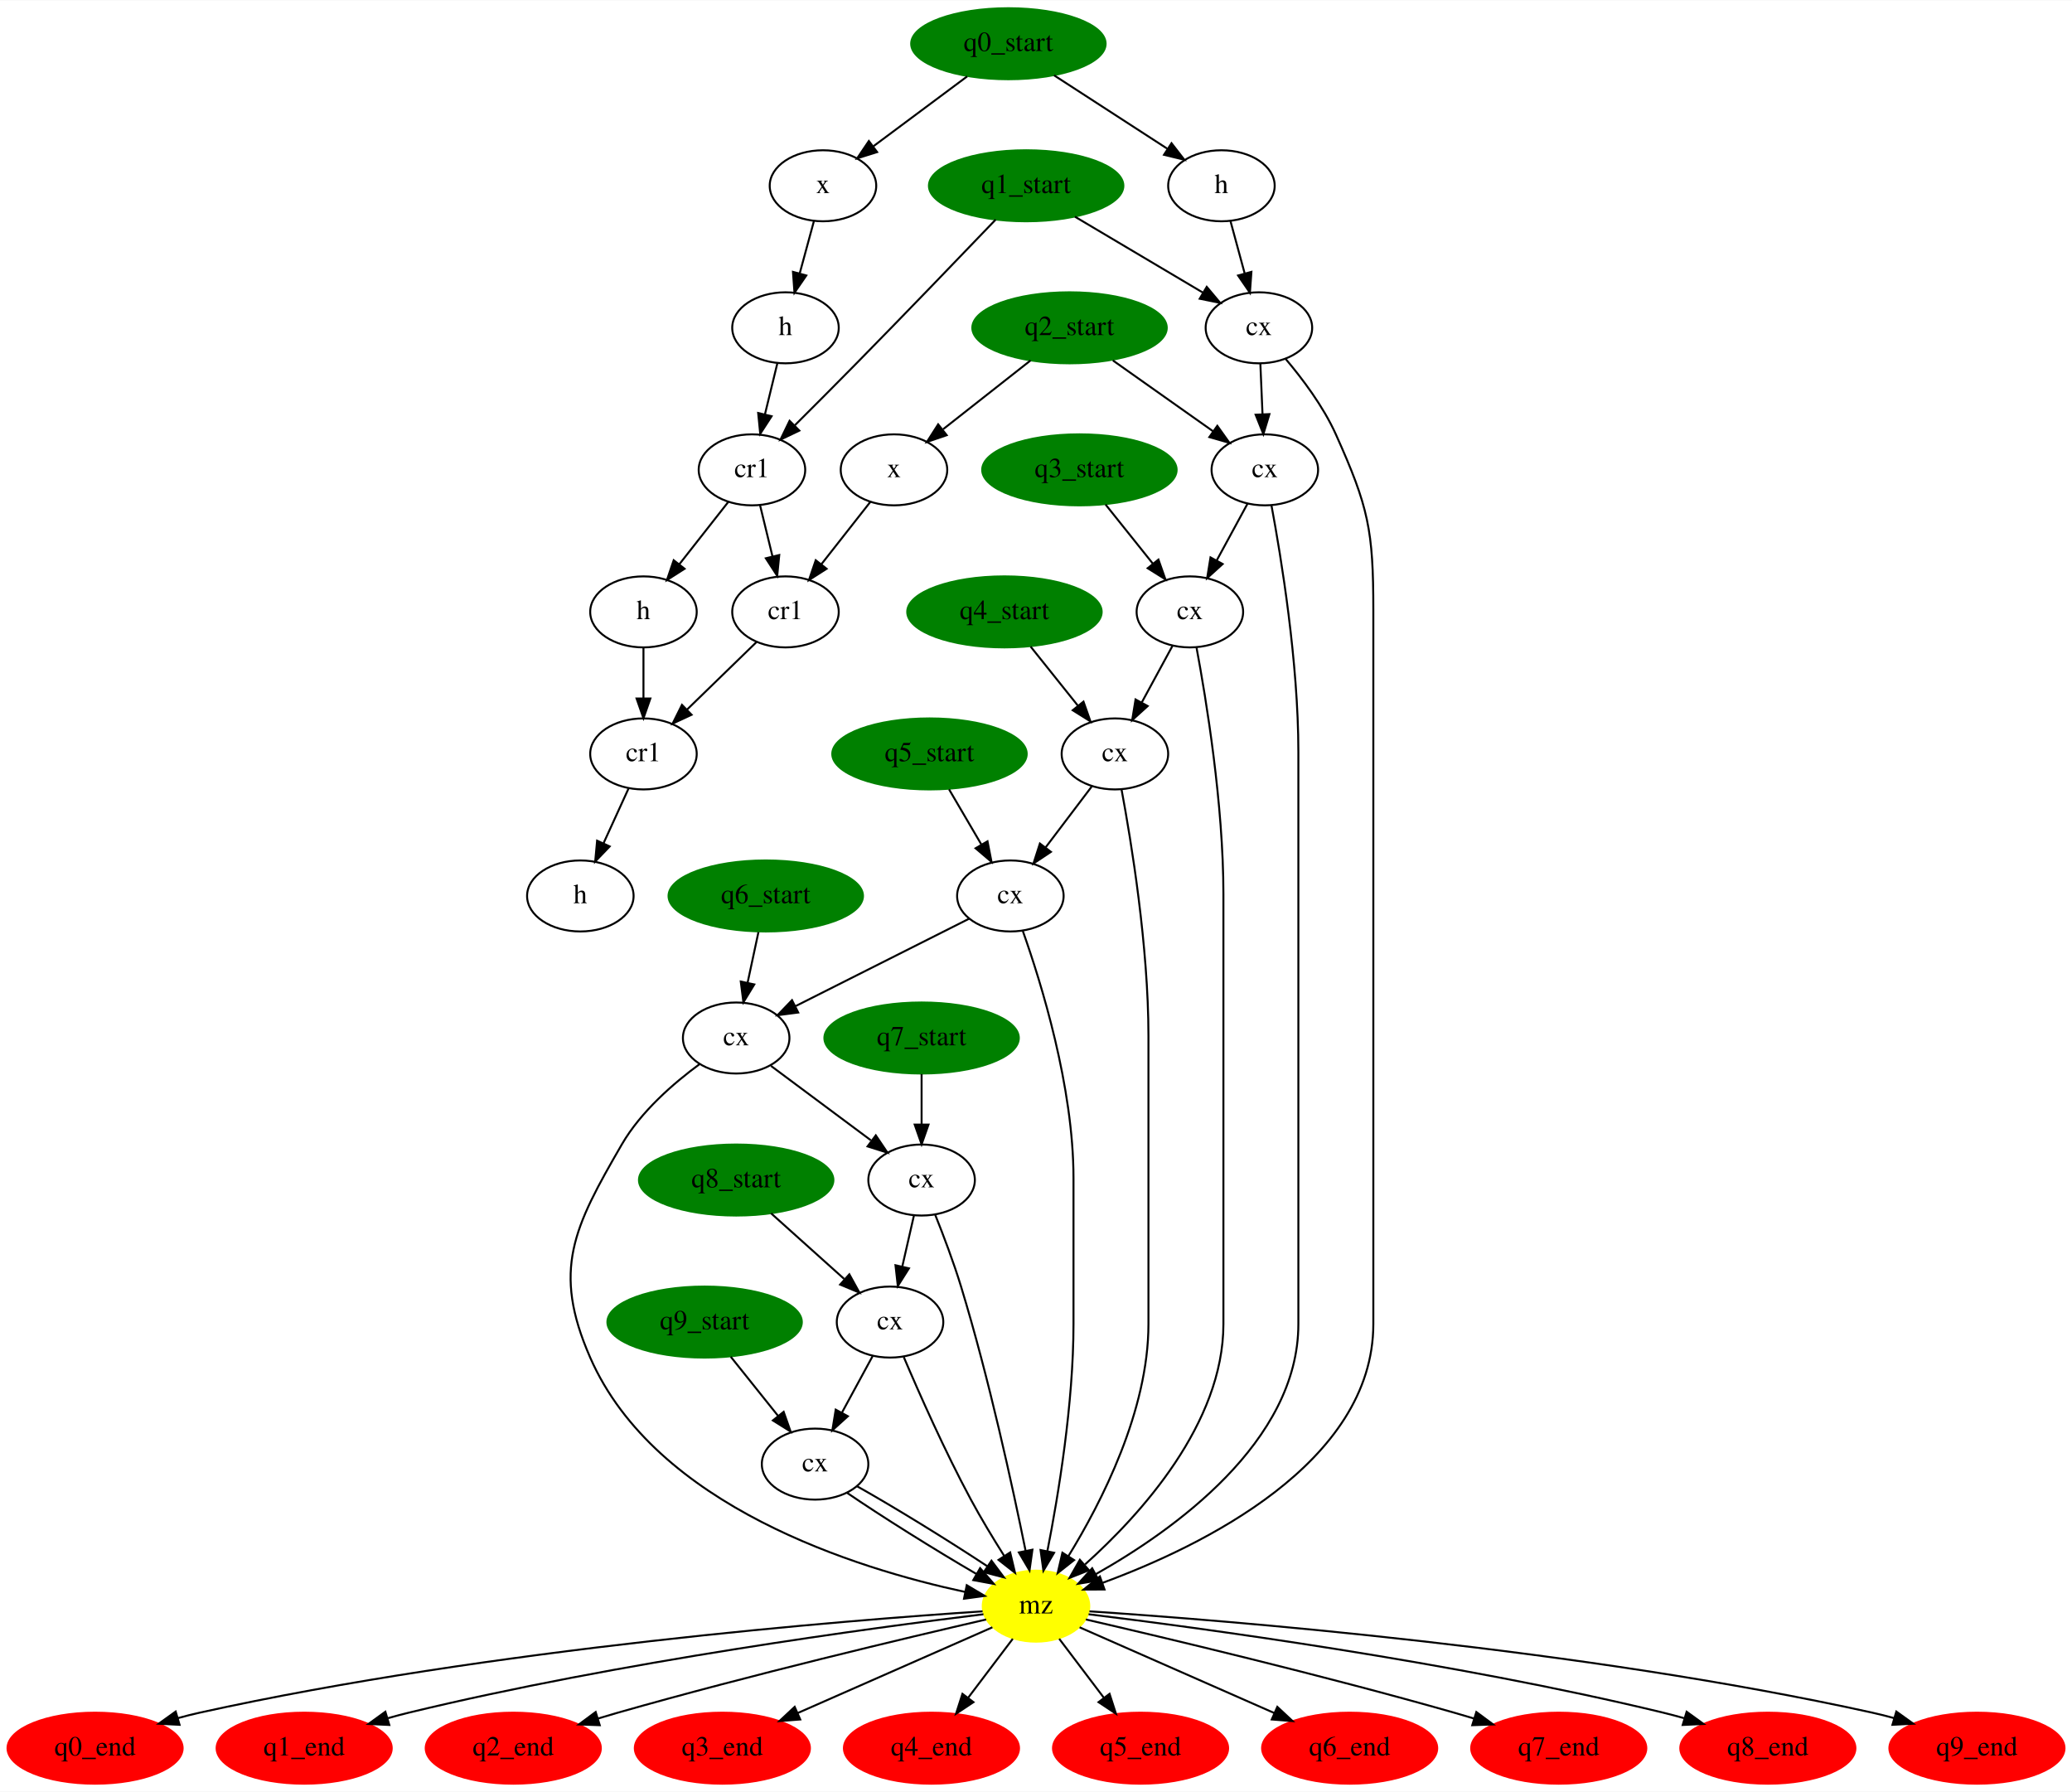
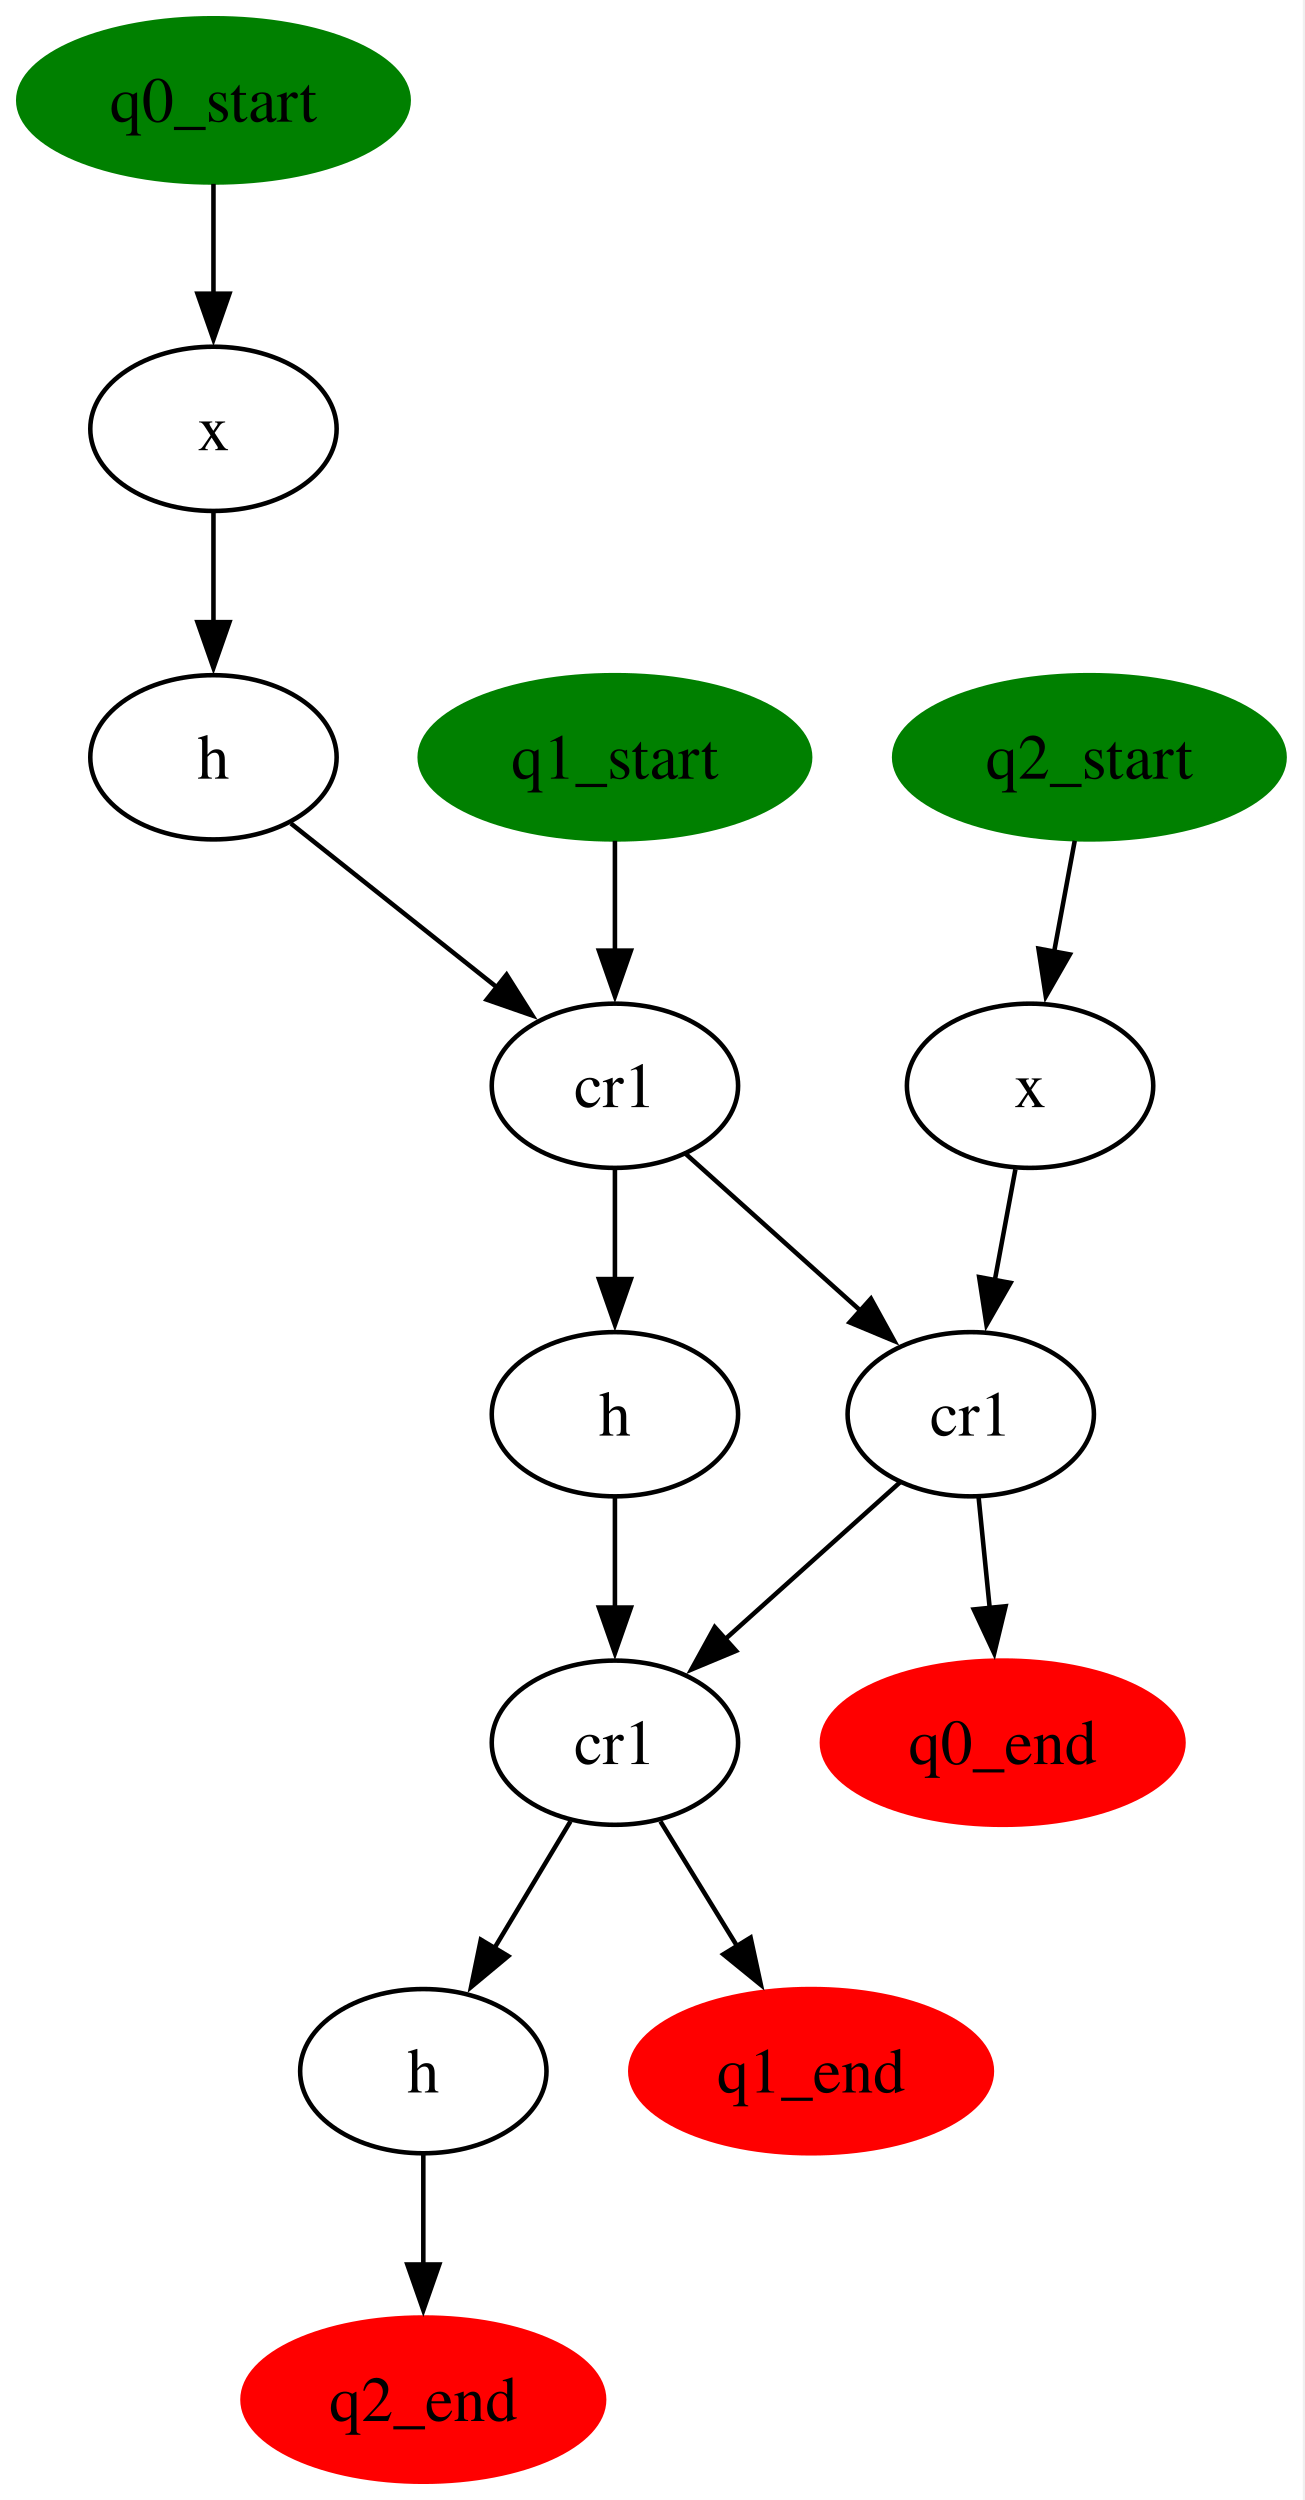
- <svg xmlns="http://www.w3.org/2000/svg" width="1050pt" height="908pt" viewBox="0.00 0.00 1050.39 908.00">
-   <g id="graph0" class="graph" transform="scale(1 1) rotate(0) translate(4 904)">
-     <polygon fill="white" stroke="transparent" points="-4,4 -4,-904 1046.39,-904 1046.39,4 -4,4" />
+ <svg xmlns="http://www.w3.org/2000/svg" width="286pt" height="548pt" viewBox="0.00 0.00 286.00 548.00">
+   <g id="graph0" class="graph" transform="scale(1 1) rotate(0) translate(4 544)">
+     <polygon fill="white" stroke="none" points="-4,4 -4,-544 281.58,-544 281.58,4 -4,4" />
    <g id="node1" class="node">
-       <ellipse fill="green" stroke="green" cx="507.2" cy="-882" rx="49.29" ry="18" />
-       <text text-anchor="middle" x="507.2" y="-878.3" font-family="Times,serif" font-size="14.00">q0_start</text>
+       <ellipse fill="green" stroke="green" cx="42.79" cy="-522" rx="42.79" ry="18" />
+       <text xml:space="preserve" text-anchor="middle" x="42.79" y="-517.33" font-family="Times,serif" font-size="14.00">q0_start</text>
    </g>
    <g id="node4" class="node">
-       <ellipse fill="none" stroke="black" cx="413.2" cy="-810" rx="27" ry="18" />
-       <text text-anchor="middle" x="413.2" y="-806.3" font-family="Times,serif" font-size="14.00">x</text>
+       <ellipse fill="none" stroke="black" cx="42.79" cy="-450" rx="27" ry="18" />
+       <text xml:space="preserve" text-anchor="middle" x="42.79" y="-445.32" font-family="Times,serif" font-size="14.00">x</text>
    </g>
    <g id="edge1" class="edge">
-       <path fill="none" stroke="black" d="M486.33,-865.46C472.32,-855.03 453.75,-841.2 438.84,-830.09" />
-       <polygon fill="black" stroke="black" points="440.65,-827.08 430.54,-823.91 436.47,-832.69 440.65,-827.08" />
-     </g>
-     <g id="node22" class="node">
-       <ellipse fill="none" stroke="black" cx="615.2" cy="-810" rx="27" ry="18" />
-       <text text-anchor="middle" x="615.2" y="-806.3" font-family="Times,serif" font-size="14.00">h</text>
-     </g>
-     <g id="edge15" class="edge">
-       <path fill="none" stroke="black" d="M530.36,-865.98C547.15,-855.1 569.91,-840.35 587.63,-828.87" />
-       <polygon fill="black" stroke="black" points="589.89,-831.57 596.38,-823.2 586.08,-825.7 589.89,-831.57" />
+       <path fill="none" stroke="black" d="M42.79,-503.7C42.79,-496.41 42.79,-487.73 42.79,-479.54" />
+       <polygon fill="black" stroke="black" points="46.29,-479.62 42.79,-469.62 39.29,-479.62 46.29,-479.62" />
    </g>
    <g id="node2" class="node">
-       <ellipse fill="green" stroke="green" cx="516.2" cy="-810" rx="49.29" ry="18" />
-       <text text-anchor="middle" x="516.2" y="-806.3" font-family="Times,serif" font-size="14.00">q1_start</text>
+       <ellipse fill="green" stroke="green" cx="130.79" cy="-378" rx="42.79" ry="18" />
+       <text xml:space="preserve" text-anchor="middle" x="130.79" y="-373.32" font-family="Times,serif" font-size="14.00">q1_start</text>
    </g>
    <g id="node7" class="node">
-       <ellipse fill="none" stroke="black" cx="377.2" cy="-666" rx="27" ry="18" />
-       <text text-anchor="middle" x="377.2" y="-662.3" font-family="Times,serif" font-size="14.00">cr1</text>
+       <ellipse fill="none" stroke="black" cx="130.79" cy="-306" rx="27" ry="18" />
+       <text xml:space="preserve" text-anchor="middle" x="130.79" y="-301.32" font-family="Times,serif" font-size="14.00">cr1</text>
    </g>
    <g id="edge4" class="edge">
-       <path fill="none" stroke="black" d="M500.74,-792.84C483.59,-774.95 455.05,-745.28 430.2,-720 419.97,-709.6 408.55,-698.15 398.93,-688.57" />
-       <polygon fill="black" stroke="black" points="401.22,-685.9 391.66,-681.33 396.28,-690.87 401.22,-685.9" />
-     </g>
-     <g id="node23" class="node">
-       <ellipse fill="none" stroke="black" cx="634.2" cy="-738" rx="27" ry="18" />
-       <text text-anchor="middle" x="634.2" y="-734.3" font-family="Times,serif" font-size="14.00">cx</text>
-     </g>
-     <g id="edge17" class="edge">
-       <path fill="none" stroke="black" d="M540.93,-794.33C559.84,-783.11 585.92,-767.64 605.7,-755.91" />
-       <polygon fill="black" stroke="black" points="607.75,-758.76 614.56,-750.65 604.18,-752.74 607.75,-758.76" />
+       <path fill="none" stroke="black" d="M130.79,-359.7C130.79,-352.41 130.79,-343.73 130.79,-335.54" />
+       <polygon fill="black" stroke="black" points="134.29,-335.62 130.79,-325.62 127.29,-335.62 134.29,-335.62" />
    </g>
    <g id="node3" class="node">
-       <ellipse fill="green" stroke="green" cx="538.2" cy="-738" rx="49.29" ry="18" />
-       <text text-anchor="middle" x="538.2" y="-734.3" font-family="Times,serif" font-size="14.00">q2_start</text>
+       <ellipse fill="green" stroke="green" cx="234.79" cy="-378" rx="42.79" ry="18" />
+       <text xml:space="preserve" text-anchor="middle" x="234.79" y="-373.32" font-family="Times,serif" font-size="14.00">q2_start</text>
    </g>
    <g id="node5" class="node">
-       <ellipse fill="none" stroke="black" cx="449.2" cy="-666" rx="27" ry="18" />
-       <text text-anchor="middle" x="449.2" y="-662.3" font-family="Times,serif" font-size="14.00">x</text>
+       <ellipse fill="none" stroke="black" cx="221.79" cy="-306" rx="27" ry="18" />
+       <text xml:space="preserve" text-anchor="middle" x="221.79" y="-301.32" font-family="Times,serif" font-size="14.00">x</text>
    </g>
    <g id="edge2" class="edge">
-       <path fill="none" stroke="black" d="M518.44,-721.46C505.38,-711.19 488.15,-697.64 474.14,-686.62" />
-       <polygon fill="black" stroke="black" points="475.93,-683.57 465.9,-680.14 471.6,-689.07 475.93,-683.57" />
-     </g>
-     <g id="node24" class="node">
-       <ellipse fill="none" stroke="black" cx="637.2" cy="-666" rx="27" ry="18" />
-       <text text-anchor="middle" x="637.2" y="-662.3" font-family="Times,serif" font-size="14.00">cx</text>
-     </g>
-     <g id="edge19" class="edge">
-       <path fill="none" stroke="black" d="M560.17,-721.46C575.16,-710.86 595.1,-696.76 610.94,-685.57" />
-       <polygon fill="black" stroke="black" points="613.11,-688.32 619.25,-679.69 609.07,-682.6 613.11,-688.32" />
+       <path fill="none" stroke="black" d="M231.58,-359.7C230.21,-352.32 228.57,-343.52 227.04,-335.25" />
+       <polygon fill="black" stroke="black" points="230.51,-334.79 225.24,-325.59 223.63,-336.06 230.51,-334.79" />
    </g>
    <g id="node6" class="node">
-       <ellipse fill="none" stroke="black" cx="394.2" cy="-738" rx="27" ry="18" />
-       <text text-anchor="middle" x="394.2" y="-734.3" font-family="Times,serif" font-size="14.00">h</text>
+       <ellipse fill="none" stroke="black" cx="42.79" cy="-378" rx="27" ry="18" />
+       <text xml:space="preserve" text-anchor="middle" x="42.79" y="-373.32" font-family="Times,serif" font-size="14.00">h</text>
    </g>
    <g id="edge3" class="edge">
-       <path fill="none" stroke="black" d="M408.6,-792.05C406.45,-784.14 403.84,-774.54 401.44,-765.69" />
-       <polygon fill="black" stroke="black" points="404.75,-764.52 398.75,-755.79 397.99,-766.36 404.75,-764.52" />
+       <path fill="none" stroke="black" d="M42.79,-431.7C42.79,-424.41 42.79,-415.73 42.79,-407.54" />
+       <polygon fill="black" stroke="black" points="46.29,-407.62 42.79,-397.62 39.29,-407.62 46.29,-407.62" />
    </g>
    <g id="node8" class="node">
-       <ellipse fill="none" stroke="black" cx="394.2" cy="-594" rx="27" ry="18" />
-       <text text-anchor="middle" x="394.2" y="-590.3" font-family="Times,serif" font-size="14.00">cr1</text>
+       <ellipse fill="none" stroke="black" cx="208.79" cy="-234" rx="27" ry="18" />
+       <text xml:space="preserve" text-anchor="middle" x="208.79" y="-229.32" font-family="Times,serif" font-size="14.00">cr1</text>
    </g>
    <g id="edge6" class="edge">
-       <path fill="none" stroke="black" d="M437.26,-649.81C429.98,-640.55 420.53,-628.52 412.34,-618.09" />
-       <polygon fill="black" stroke="black" points="415.04,-615.86 406.11,-610.16 409.53,-620.18 415.04,-615.86" />
+       <path fill="none" stroke="black" d="M218.58,-287.7C217.21,-280.32 215.57,-271.52 214.04,-263.25" />
+       <polygon fill="black" stroke="black" points="217.51,-262.79 212.24,-253.59 210.63,-264.06 217.51,-262.79" />
    </g>
    <g id="edge5" class="edge">
-       <path fill="none" stroke="black" d="M390.08,-720.05C388.19,-712.26 385.9,-702.82 383.77,-694.08" />
-       <polygon fill="black" stroke="black" points="387.15,-693.17 381.39,-684.28 380.35,-694.82 387.15,-693.17" />
+       <path fill="none" stroke="black" d="M59.76,-363.5C72.66,-353.24 90.63,-338.94 105.27,-327.3" />
+       <polygon fill="black" stroke="black" points="107.04,-330.36 112.69,-321.4 102.69,-324.88 107.04,-330.36" />
    </g>
    <g id="edge7" class="edge">
-       <path fill="none" stroke="black" d="M381.31,-648.05C383.2,-640.26 385.5,-630.82 387.62,-622.08" />
-       <polygon fill="black" stroke="black" points="391.04,-622.82 390,-612.28 384.24,-621.17 391.04,-622.82" />
+       <path fill="none" stroke="black" d="M146.2,-291.17C157.24,-281.26 172.32,-267.73 184.91,-256.43" />
+       <polygon fill="black" stroke="black" points="186.91,-259.34 192.02,-250.05 182.24,-254.13 186.91,-259.34" />
    </g>
    <g id="node9" class="node">
-       <ellipse fill="none" stroke="black" cx="322.2" cy="-594" rx="27" ry="18" />
-       <text text-anchor="middle" x="322.2" y="-590.3" font-family="Times,serif" font-size="14.00">h</text>
+       <ellipse fill="none" stroke="black" cx="130.79" cy="-234" rx="27" ry="18" />
+       <text xml:space="preserve" text-anchor="middle" x="130.79" y="-229.32" font-family="Times,serif" font-size="14.00">h</text>
    </g>
    <g id="edge8" class="edge">
-       <path fill="none" stroke="black" d="M365.26,-649.81C357.98,-640.55 348.53,-628.52 340.34,-618.09" />
-       <polygon fill="black" stroke="black" points="343.04,-615.86 334.11,-610.16 337.53,-620.18 343.04,-615.86" />
+       <path fill="none" stroke="black" d="M130.79,-287.7C130.79,-280.41 130.79,-271.73 130.79,-263.54" />
+       <polygon fill="black" stroke="black" points="134.29,-263.62 130.79,-253.62 127.29,-263.62 134.29,-263.62" />
    </g>
    <g id="node10" class="node">
-       <ellipse fill="none" stroke="black" cx="322.2" cy="-522" rx="27" ry="18" />
-       <text text-anchor="middle" x="322.2" y="-518.3" font-family="Times,serif" font-size="14.00">cr1</text>
+       <ellipse fill="none" stroke="black" cx="130.79" cy="-162" rx="27" ry="18" />
+       <text xml:space="preserve" text-anchor="middle" x="130.79" y="-157.32" font-family="Times,serif" font-size="14.00">cr1</text>
    </g>
    <g id="edge9" class="edge">
-       <path fill="none" stroke="black" d="M379.63,-578.83C369.45,-568.94 355.67,-555.55 344.17,-544.36" />
-       <polygon fill="black" stroke="black" points="346.6,-541.85 336.99,-537.38 341.72,-546.87 346.6,-541.85" />
+       <path fill="none" stroke="black" d="M193.38,-219.17C182.34,-209.26 167.26,-195.73 154.67,-184.43" />
+       <polygon fill="black" stroke="black" points="157.34,-182.13 147.56,-178.05 152.67,-187.34 157.34,-182.13" />
+     </g>
+     <g id="node12" class="node">
+       <ellipse fill="red" stroke="red" cx="215.79" cy="-162" rx="39.63" ry="18" />
+       <text xml:space="preserve" text-anchor="middle" x="215.79" y="-157.32" font-family="Times,serif" font-size="14.00">q0_end</text>
+     </g>
+     <g id="edge12" class="edge">
+       <path fill="none" stroke="black" d="M210.52,-215.7C211.25,-208.41 212.12,-199.73 212.94,-191.54" />
+       <polygon fill="black" stroke="black" points="216.42,-191.91 213.93,-181.61 209.45,-191.21 216.42,-191.91" />
    </g>
    <g id="edge10" class="edge">
-       <path fill="none" stroke="black" d="M322.2,-575.7C322.2,-567.98 322.2,-558.71 322.2,-550.11" />
-       <polygon fill="black" stroke="black" points="325.7,-550.1 322.2,-540.1 318.7,-550.1 325.7,-550.1" />
+       <path fill="none" stroke="black" d="M130.79,-215.7C130.79,-208.41 130.79,-199.73 130.79,-191.54" />
+       <polygon fill="black" stroke="black" points="134.29,-191.62 130.79,-181.62 127.29,-191.62 134.29,-191.62" />
    </g>
    <g id="node11" class="node">
-       <ellipse fill="none" stroke="black" cx="290.2" cy="-450" rx="27" ry="18" />
-       <text text-anchor="middle" x="290.2" y="-446.3" font-family="Times,serif" font-size="14.00">h</text>
+       <ellipse fill="none" stroke="black" cx="88.79" cy="-90" rx="27" ry="18" />
+       <text xml:space="preserve" text-anchor="middle" x="88.79" y="-85.33" font-family="Times,serif" font-size="14.00">h</text>
    </g>
    <g id="edge11" class="edge">
-       <path fill="none" stroke="black" d="M314.61,-504.41C310.83,-496.13 306.16,-485.92 301.93,-476.66" />
-       <polygon fill="black" stroke="black" points="305.07,-475.11 297.73,-467.47 298.7,-478.02 305.07,-475.11" />
-     </g>
-     <g id="node12" class="node">
-       <ellipse fill="red" stroke="red" cx="44.2" cy="-18" rx="44.39" ry="18" />
-       <text text-anchor="middle" x="44.2" y="-14.3" font-family="Times,serif" font-size="14.00">q0_end</text>
+       <path fill="none" stroke="black" d="M121.05,-144.76C116.07,-136.46 109.88,-126.15 104.27,-116.79" />
+       <polygon fill="black" stroke="black" points="107.4,-115.22 99.26,-108.45 101.4,-118.82 107.4,-115.22" />
    </g>
    <g id="node13" class="node">
-       <ellipse fill="red" stroke="red" cx="150.2" cy="-18" rx="44.39" ry="18" />
-       <text text-anchor="middle" x="150.2" y="-14.3" font-family="Times,serif" font-size="14.00">q1_end</text>
+       <ellipse fill="red" stroke="red" cx="173.79" cy="-90" rx="39.63" ry="18" />
+       <text xml:space="preserve" text-anchor="middle" x="173.79" y="-85.33" font-family="Times,serif" font-size="14.00">q1_end</text>
+     </g>
+     <g id="edge13" class="edge">
+       <path fill="none" stroke="black" d="M140.76,-144.76C145.79,-136.58 152.02,-126.45 157.7,-117.2" />
+       <polygon fill="black" stroke="black" points="160.53,-119.28 162.78,-108.92 154.56,-115.61 160.53,-119.28" />
    </g>
    <g id="node14" class="node">
-       <ellipse fill="red" stroke="red" cx="256.2" cy="-18" rx="44.39" ry="18" />
-       <text text-anchor="middle" x="256.2" y="-14.3" font-family="Times,serif" font-size="14.00">q2_end</text>
-     </g>
-     <g id="node15" class="node">
-       <ellipse fill="green" stroke="green" cx="543.2" cy="-666" rx="49.29" ry="18" />
-       <text text-anchor="middle" x="543.2" y="-662.3" font-family="Times,serif" font-size="14.00">q3_start</text>
-     </g>
-     <g id="node25" class="node">
-       <ellipse fill="none" stroke="black" cx="599.2" cy="-594" rx="27" ry="18" />
-       <text text-anchor="middle" x="599.2" y="-590.3" font-family="Times,serif" font-size="14.00">cx</text>
-     </g>
-     <g id="edge21" class="edge">
-       <path fill="none" stroke="black" d="M556.47,-648.41C563.64,-639.44 572.62,-628.21 580.5,-618.37" />
-       <polygon fill="black" stroke="black" points="583.27,-620.51 586.79,-610.51 577.81,-616.13 583.27,-620.51" />
-     </g>
-     <g id="node16" class="node">
-       <ellipse fill="green" stroke="green" cx="505.2" cy="-594" rx="49.29" ry="18" />
-       <text text-anchor="middle" x="505.2" y="-590.3" font-family="Times,serif" font-size="14.00">q4_start</text>
-     </g>
-     <g id="node26" class="node">
-       <ellipse fill="none" stroke="black" cx="561.2" cy="-522" rx="27" ry="18" />
-       <text text-anchor="middle" x="561.2" y="-518.3" font-family="Times,serif" font-size="14.00">cx</text>
-     </g>
-     <g id="edge23" class="edge">
-       <path fill="none" stroke="black" d="M518.47,-576.41C525.64,-567.44 534.62,-556.21 542.5,-546.37" />
-       <polygon fill="black" stroke="black" points="545.27,-548.51 548.79,-538.51 539.81,-544.13 545.27,-548.51" />
-     </g>
-     <g id="node17" class="node">
-       <ellipse fill="green" stroke="green" cx="467.2" cy="-522" rx="49.29" ry="18" />
-       <text text-anchor="middle" x="467.2" y="-518.3" font-family="Times,serif" font-size="14.00">q5_start</text>
-     </g>
-     <g id="node27" class="node">
-       <ellipse fill="none" stroke="black" cx="508.2" cy="-450" rx="27" ry="18" />
-       <text text-anchor="middle" x="508.2" y="-446.3" font-family="Times,serif" font-size="14.00">cx</text>
-     </g>
-     <g id="edge25" class="edge">
-       <path fill="none" stroke="black" d="M477.12,-504.05C482.03,-495.68 488.05,-485.4 493.47,-476.13" />
-       <polygon fill="black" stroke="black" points="496.61,-477.7 498.64,-467.31 490.57,-474.17 496.61,-477.7" />
-     </g>
-     <g id="node18" class="node">
-       <ellipse fill="green" stroke="green" cx="384.2" cy="-450" rx="49.29" ry="18" />
-       <text text-anchor="middle" x="384.2" y="-446.3" font-family="Times,serif" font-size="14.00">q6_start</text>
-     </g>
-     <g id="node28" class="node">
-       <ellipse fill="none" stroke="black" cx="369.2" cy="-378" rx="27" ry="18" />
-       <text text-anchor="middle" x="369.2" y="-374.3" font-family="Times,serif" font-size="14.00">cx</text>
-     </g>
-     <g id="edge27" class="edge">
-       <path fill="none" stroke="black" d="M380.49,-431.7C378.84,-423.98 376.85,-414.71 375.01,-406.11" />
-       <polygon fill="black" stroke="black" points="378.38,-405.15 372.86,-396.1 371.53,-406.62 378.38,-405.15" />
-     </g>
-     <g id="node19" class="node">
-       <ellipse fill="green" stroke="green" cx="463.2" cy="-378" rx="49.29" ry="18" />
-       <text text-anchor="middle" x="463.2" y="-374.3" font-family="Times,serif" font-size="14.00">q7_start</text>
-     </g>
-     <g id="node29" class="node">
-       <ellipse fill="none" stroke="black" cx="463.2" cy="-306" rx="27" ry="18" />
-       <text text-anchor="middle" x="463.2" y="-302.3" font-family="Times,serif" font-size="14.00">cx</text>
-     </g>
-     <g id="edge29" class="edge">
-       <path fill="none" stroke="black" d="M463.2,-359.7C463.2,-351.98 463.2,-342.71 463.2,-334.11" />
-       <polygon fill="black" stroke="black" points="466.7,-334.1 463.2,-324.1 459.7,-334.1 466.7,-334.1" />
-     </g>
-     <g id="node20" class="node">
-       <ellipse fill="green" stroke="green" cx="369.2" cy="-306" rx="49.29" ry="18" />
-       <text text-anchor="middle" x="369.2" y="-302.3" font-family="Times,serif" font-size="14.00">q8_start</text>
-     </g>
-     <g id="node30" class="node">
-       <ellipse fill="none" stroke="black" cx="447.2" cy="-234" rx="27" ry="18" />
-       <text text-anchor="middle" x="447.2" y="-230.3" font-family="Times,serif" font-size="14.00">cx</text>
-     </g>
-     <g id="edge31" class="edge">
-       <path fill="none" stroke="black" d="M386.9,-289.12C397.85,-279.28 412.04,-266.55 423.91,-255.9" />
-       <polygon fill="black" stroke="black" points="426.57,-258.21 431.68,-248.93 421.9,-253 426.57,-258.21" />
-     </g>
-     <g id="node21" class="node">
-       <ellipse fill="green" stroke="green" cx="353.2" cy="-234" rx="49.29" ry="18" />
-       <text text-anchor="middle" x="353.2" y="-230.3" font-family="Times,serif" font-size="14.00">q9_start</text>
-     </g>
-     <g id="node31" class="node">
-       <ellipse fill="none" stroke="black" cx="409.2" cy="-162" rx="27" ry="18" />
-       <text text-anchor="middle" x="409.2" y="-158.3" font-family="Times,serif" font-size="14.00">cx</text>
-     </g>
-     <g id="edge33" class="edge">
-       <path fill="none" stroke="black" d="M366.47,-216.41C373.64,-207.44 382.62,-196.21 390.5,-186.37" />
-       <polygon fill="black" stroke="black" points="393.27,-188.51 396.79,-178.51 387.81,-184.13 393.27,-188.51" />
-     </g>
-     <g id="edge16" class="edge">
-       <path fill="none" stroke="black" d="M619.8,-792.05C621.94,-784.14 624.55,-774.54 626.95,-765.69" />
-       <polygon fill="black" stroke="black" points="630.4,-766.36 629.64,-755.79 623.64,-764.52 630.4,-766.36" />
-     </g>
-     <g id="edge18" class="edge">
-       <path fill="none" stroke="black" d="M634.94,-719.7C635.27,-711.98 635.67,-702.71 636.03,-694.11" />
-       <polygon fill="black" stroke="black" points="639.53,-694.25 636.46,-684.1 632.54,-693.95 639.53,-694.25" />
-     </g>
-     <g id="node32" class="node">
-       <ellipse fill="yellow" stroke="yellow" cx="521.2" cy="-90" rx="27" ry="18" />
-       <text text-anchor="middle" x="521.2" y="-86.3" font-family="Times,serif" font-size="14.00">mz</text>
-     </g>
-     <g id="edge35" class="edge">
-       <path fill="none" stroke="black" d="M647.67,-722.32C656.22,-712.24 666.83,-698.17 673.2,-684 689.78,-647.11 692.2,-635.45 692.2,-595 692.2,-595 692.2,-595 692.2,-233 692.2,-162.42 604.91,-120.21 555.06,-101.86" />
-       <polygon fill="black" stroke="black" points="555.93,-98.45 545.33,-98.4 553.59,-105.05 555.93,-98.45" />
-     </g>
-     <g id="edge20" class="edge">
-       <path fill="none" stroke="black" d="M628.38,-648.76C623.78,-640.28 618.04,-629.71 612.87,-620.2" />
-       <polygon fill="black" stroke="black" points="615.81,-618.27 607.96,-611.15 609.66,-621.61 615.81,-618.27" />
-     </g>
-     <g id="edge36" class="edge">
-       <path fill="none" stroke="black" d="M640.55,-648.03C645.51,-621.48 654.2,-568.44 654.2,-523 654.2,-523 654.2,-523 654.2,-233 654.2,-173.27 590.74,-128.31 551.49,-106.21" />
-       <polygon fill="black" stroke="black" points="553.02,-103.05 542.56,-101.34 549.67,-109.2 553.02,-103.05" />
-     </g>
-     <g id="edge22" class="edge">
-       <path fill="none" stroke="black" d="M590.38,-576.76C585.78,-568.28 580.04,-557.71 574.87,-548.2" />
-       <polygon fill="black" stroke="black" points="577.81,-546.27 569.96,-539.15 571.66,-549.61 577.81,-546.27" />
-     </g>
-     <g id="edge37" class="edge">
-       <path fill="none" stroke="black" d="M602.55,-576.03C607.51,-549.48 616.2,-496.44 616.2,-451 616.2,-451 616.2,-451 616.2,-233 616.2,-182.52 574.2,-136.39 546.06,-111.15" />
-       <polygon fill="black" stroke="black" points="548.02,-108.22 538.18,-104.3 543.43,-113.5 548.02,-108.22" />
-     </g>
-     <g id="edge24" class="edge">
-       <path fill="none" stroke="black" d="M549.43,-505.46C542.57,-496.4 533.78,-484.79 526.07,-474.61" />
-       <polygon fill="black" stroke="black" points="528.75,-472.35 519.93,-466.49 523.17,-476.58 528.75,-472.35" />
-     </g>
-     <g id="edge38" class="edge">
-       <path fill="none" stroke="black" d="M564.55,-504.03C569.51,-477.48 578.2,-424.44 578.2,-379 578.2,-379 578.2,-379 578.2,-233 578.2,-189.09 554.43,-142.67 537.59,-115.3" />
-       <polygon fill="black" stroke="black" points="540.5,-113.35 532.19,-106.78 534.58,-117.1 540.5,-113.35" />
-     </g>
-     <g id="edge26" class="edge">
-       <path fill="none" stroke="black" d="M487.39,-438.52C464.05,-426.77 425.99,-407.6 399.38,-394.2" />
-       <polygon fill="black" stroke="black" points="400.65,-390.92 390.15,-389.55 397.51,-397.18 400.65,-390.92" />
-     </g>
-     <g id="edge39" class="edge">
-       <path fill="none" stroke="black" d="M514.52,-432.23C523.84,-405.94 540.2,-353.25 540.2,-307 540.2,-307 540.2,-307 540.2,-233 540.2,-192.64 532.56,-146.39 526.97,-117.94" />
-       <polygon fill="black" stroke="black" points="530.37,-117.06 524.95,-107.95 523.5,-118.45 530.37,-117.06" />
-     </g>
-     <g id="edge28" class="edge">
-       <path fill="none" stroke="black" d="M386.88,-363.83C401.15,-353.21 421.42,-338.11 437.48,-326.15" />
-       <polygon fill="black" stroke="black" points="439.98,-328.65 445.91,-319.87 435.8,-323.04 439.98,-328.65" />
-     </g>
-     <g id="edge40" class="edge">
-       <path fill="none" stroke="black" d="M350.71,-364.8C337.68,-355.24 320.9,-340.77 311.2,-324 286.89,-282 275.73,-260.45 295.2,-216 328.22,-140.56 430.19,-109.03 485.17,-97.23" />
-       <polygon fill="black" stroke="black" points="486.09,-100.62 495.19,-95.19 484.69,-93.76 486.09,-100.62" />
-     </g>
-     <g id="edge30" class="edge">
-       <path fill="none" stroke="black" d="M459.32,-288.05C457.54,-280.26 455.38,-270.82 453.39,-262.08" />
-       <polygon fill="black" stroke="black" points="456.79,-261.24 451.14,-252.28 449.96,-262.8 456.79,-261.24" />
-     </g>
-     <g id="edge41" class="edge">
-       <path fill="none" stroke="black" d="M470.06,-288.48C474.21,-278.12 479.41,-264.42 483.2,-252 497.36,-205.61 509.38,-150.35 515.91,-118.11" />
-       <polygon fill="black" stroke="black" points="519.38,-118.61 517.91,-108.11 512.52,-117.23 519.38,-118.61" />
-     </g>
-     <g id="edge32" class="edge">
-       <path fill="none" stroke="black" d="M438.38,-216.76C433.78,-208.28 428.04,-197.71 422.87,-188.2" />
-       <polygon fill="black" stroke="black" points="425.81,-186.27 417.96,-179.15 419.66,-189.61 425.81,-186.27" />
-     </g>
-     <g id="edge42" class="edge">
-       <path fill="none" stroke="black" d="M454.15,-216.29C461.86,-198.18 474.96,-168.56 488.2,-144 493.31,-134.51 499.43,-124.4 505.01,-115.57" />
-       <polygon fill="black" stroke="black" points="508.1,-117.23 510.55,-106.93 502.21,-113.45 508.1,-117.23" />
-     </g>
-     <g id="edge34" class="edge">
-       <path fill="none" stroke="black" d="M425.33,-147.5C442.52,-135.74 469.74,-118.68 490.88,-106.38" />
-       <polygon fill="black" stroke="black" points="492.87,-109.28 499.82,-101.27 489.4,-103.2 492.87,-109.28" />
-     </g>
-     <g id="edge43" class="edge">
-       <path fill="none" stroke="black" d="M430.41,-150.82C449.29,-140.23 476.61,-123.4 496.45,-110.28" />
-       <polygon fill="black" stroke="black" points="498.62,-113.04 504.97,-104.56 494.72,-107.23 498.62,-113.04" />
-     </g>
-     <g id="edge12" class="edge">
-       <path fill="none" stroke="black" d="M494.11,-87.37C426.47,-82.91 244.97,-68.64 97.2,-36 93.59,-35.2 89.87,-34.26 86.17,-33.24" />
-       <polygon fill="black" stroke="black" points="87.03,-29.85 76.45,-30.4 85.06,-36.57 87.03,-29.85" />
-     </g>
-     <g id="edge13" class="edge">
-       <path fill="none" stroke="black" d="M494.55,-85.89C439.58,-79.18 309.81,-61.84 203.2,-36 199.76,-35.17 196.22,-34.22 192.68,-33.22" />
-       <polygon fill="black" stroke="black" points="193.36,-29.77 182.78,-30.27 191.36,-36.48 193.36,-29.77" />
+       <ellipse fill="red" stroke="red" cx="88.79" cy="-18" rx="39.63" ry="18" />
+       <text xml:space="preserve" text-anchor="middle" x="88.79" y="-13.32" font-family="Times,serif" font-size="14.00">q2_end</text>
    </g>
    <g id="edge14" class="edge">
-       <path fill="none" stroke="black" d="M495.93,-83.25C456.04,-74.04 376.15,-55.08 309.2,-36 305.89,-35.06 302.48,-34.05 299.06,-33.01" />
-       <polygon fill="black" stroke="black" points="300.04,-29.65 289.46,-30.03 297.97,-36.34 300.04,-29.65" />
-     </g>
-     <g id="node33" class="node">
-       <ellipse fill="red" stroke="red" cx="362.2" cy="-18" rx="44.39" ry="18" />
-       <text text-anchor="middle" x="362.2" y="-14.3" font-family="Times,serif" font-size="14.00">q3_end</text>
-     </g>
-     <g id="edge44" class="edge">
-       <path fill="none" stroke="black" d="M499.09,-79.27C473.57,-68.03 431.16,-49.36 400.29,-35.77" />
-       <polygon fill="black" stroke="black" points="401.68,-32.56 391.12,-31.73 398.86,-38.96 401.68,-32.56" />
-     </g>
-     <g id="node34" class="node">
-       <ellipse fill="red" stroke="red" cx="468.2" cy="-18" rx="44.39" ry="18" />
-       <text text-anchor="middle" x="468.2" y="-14.3" font-family="Times,serif" font-size="14.00">q4_end</text>
-     </g>
-     <g id="edge45" class="edge">
-       <path fill="none" stroke="black" d="M509.43,-73.46C502.76,-64.65 494.26,-53.43 486.72,-43.46" />
-       <polygon fill="black" stroke="black" points="489.49,-41.33 480.66,-35.47 483.91,-45.55 489.49,-41.33" />
-     </g>
-     <g id="node35" class="node">
-       <ellipse fill="red" stroke="red" cx="574.2" cy="-18" rx="44.39" ry="18" />
-       <text text-anchor="middle" x="574.2" y="-14.3" font-family="Times,serif" font-size="14.00">q5_end</text>
-     </g>
-     <g id="edge46" class="edge">
-       <path fill="none" stroke="black" d="M532.96,-73.46C539.63,-64.65 548.13,-53.43 555.67,-43.46" />
-       <polygon fill="black" stroke="black" points="558.48,-45.55 561.73,-35.47 552.9,-41.33 558.48,-45.55" />
-     </g>
-     <g id="node36" class="node">
-       <ellipse fill="red" stroke="red" cx="680.2" cy="-18" rx="44.39" ry="18" />
-       <text text-anchor="middle" x="680.2" y="-14.3" font-family="Times,serif" font-size="14.00">q6_end</text>
-     </g>
-     <g id="edge47" class="edge">
-       <path fill="none" stroke="black" d="M543.3,-79.27C568.82,-68.03 611.24,-49.36 642.1,-35.77" />
-       <polygon fill="black" stroke="black" points="643.53,-38.96 651.28,-31.73 640.71,-32.56 643.53,-38.96" />
-     </g>
-     <g id="node37" class="node">
-       <ellipse fill="red" stroke="red" cx="786.2" cy="-18" rx="44.39" ry="18" />
-       <text text-anchor="middle" x="786.2" y="-14.3" font-family="Times,serif" font-size="14.00">q7_end</text>
-     </g>
-     <g id="edge48" class="edge">
-       <path fill="none" stroke="black" d="M546.47,-83.25C586.35,-74.04 666.25,-55.08 733.2,-36 736.5,-35.06 739.91,-34.05 743.34,-33.01" />
-       <polygon fill="black" stroke="black" points="744.42,-36.34 752.94,-30.03 742.35,-29.65 744.42,-36.34" />
-     </g>
-     <g id="node38" class="node">
-       <ellipse fill="red" stroke="red" cx="892.2" cy="-18" rx="44.39" ry="18" />
-       <text text-anchor="middle" x="892.2" y="-14.3" font-family="Times,serif" font-size="14.00">q8_end</text>
-     </g>
-     <g id="edge49" class="edge">
-       <path fill="none" stroke="black" d="M547.84,-85.89C602.81,-79.18 732.58,-61.84 839.2,-36 842.63,-35.17 846.17,-34.22 849.71,-33.22" />
-       <polygon fill="black" stroke="black" points="851.03,-36.48 859.61,-30.27 849.03,-29.77 851.03,-36.48" />
-     </g>
-     <g id="node39" class="node">
-       <ellipse fill="red" stroke="red" cx="998.2" cy="-18" rx="44.39" ry="18" />
-       <text text-anchor="middle" x="998.2" y="-14.3" font-family="Times,serif" font-size="14.00">q9_end</text>
-     </g>
-     <g id="edge50" class="edge">
-       <path fill="none" stroke="black" d="M548.28,-87.37C615.92,-82.91 797.42,-68.64 945.2,-36 948.81,-35.2 952.52,-34.26 956.23,-33.24" />
-       <polygon fill="black" stroke="black" points="957.33,-36.57 965.94,-30.4 955.36,-29.85 957.33,-36.57" />
+       <path fill="none" stroke="black" d="M88.79,-71.7C88.79,-64.41 88.79,-55.73 88.79,-47.54" />
+       <polygon fill="black" stroke="black" points="92.29,-47.62 88.79,-37.62 85.29,-47.62 92.29,-47.62" />
    </g>
  </g>
</svg>
